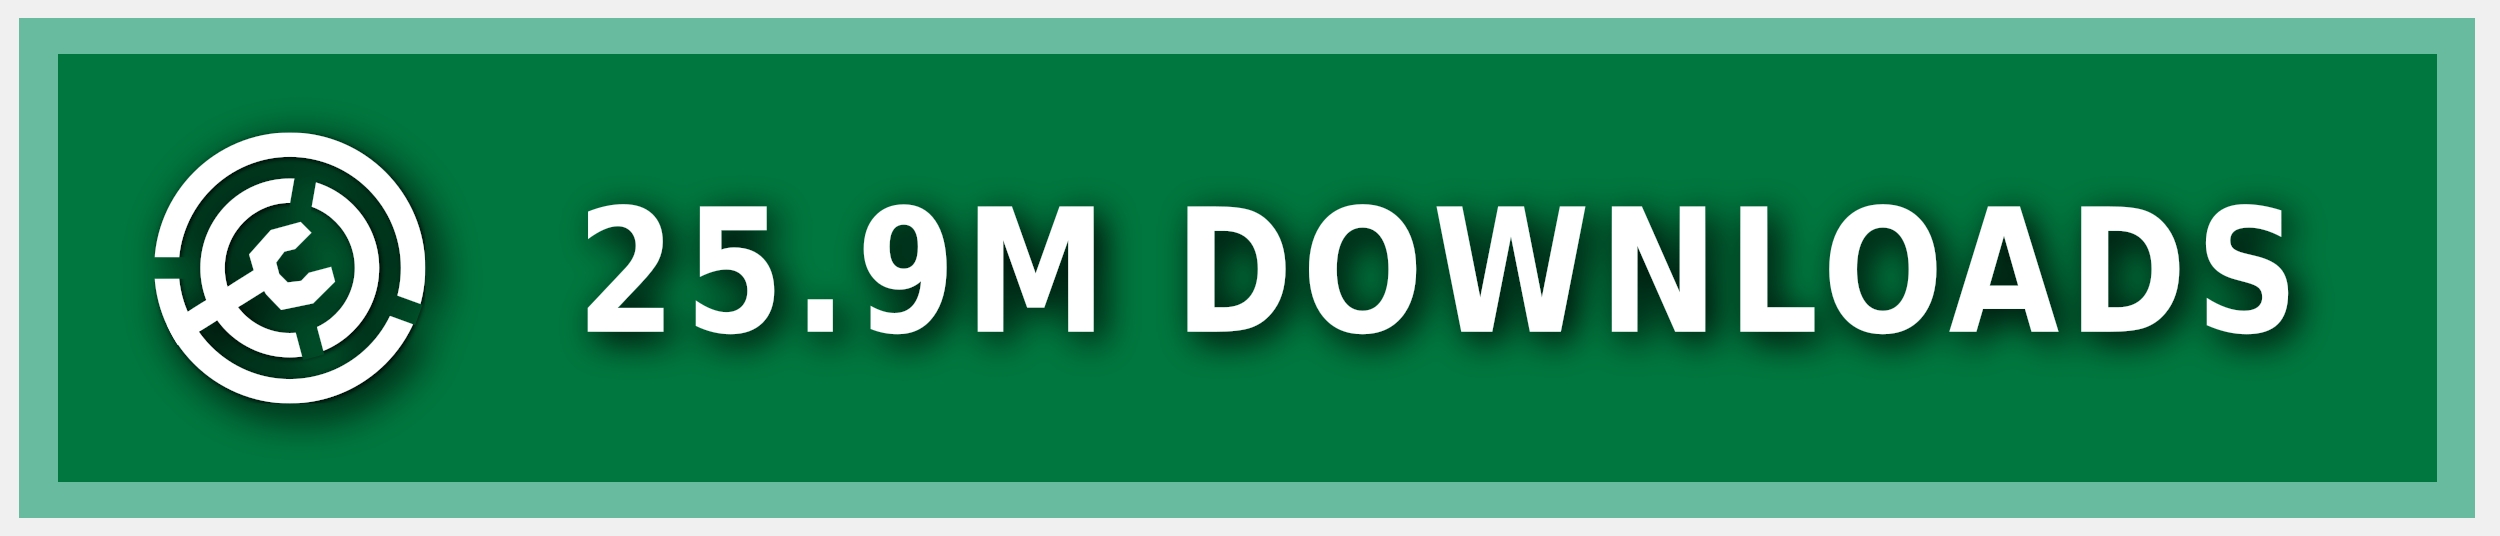
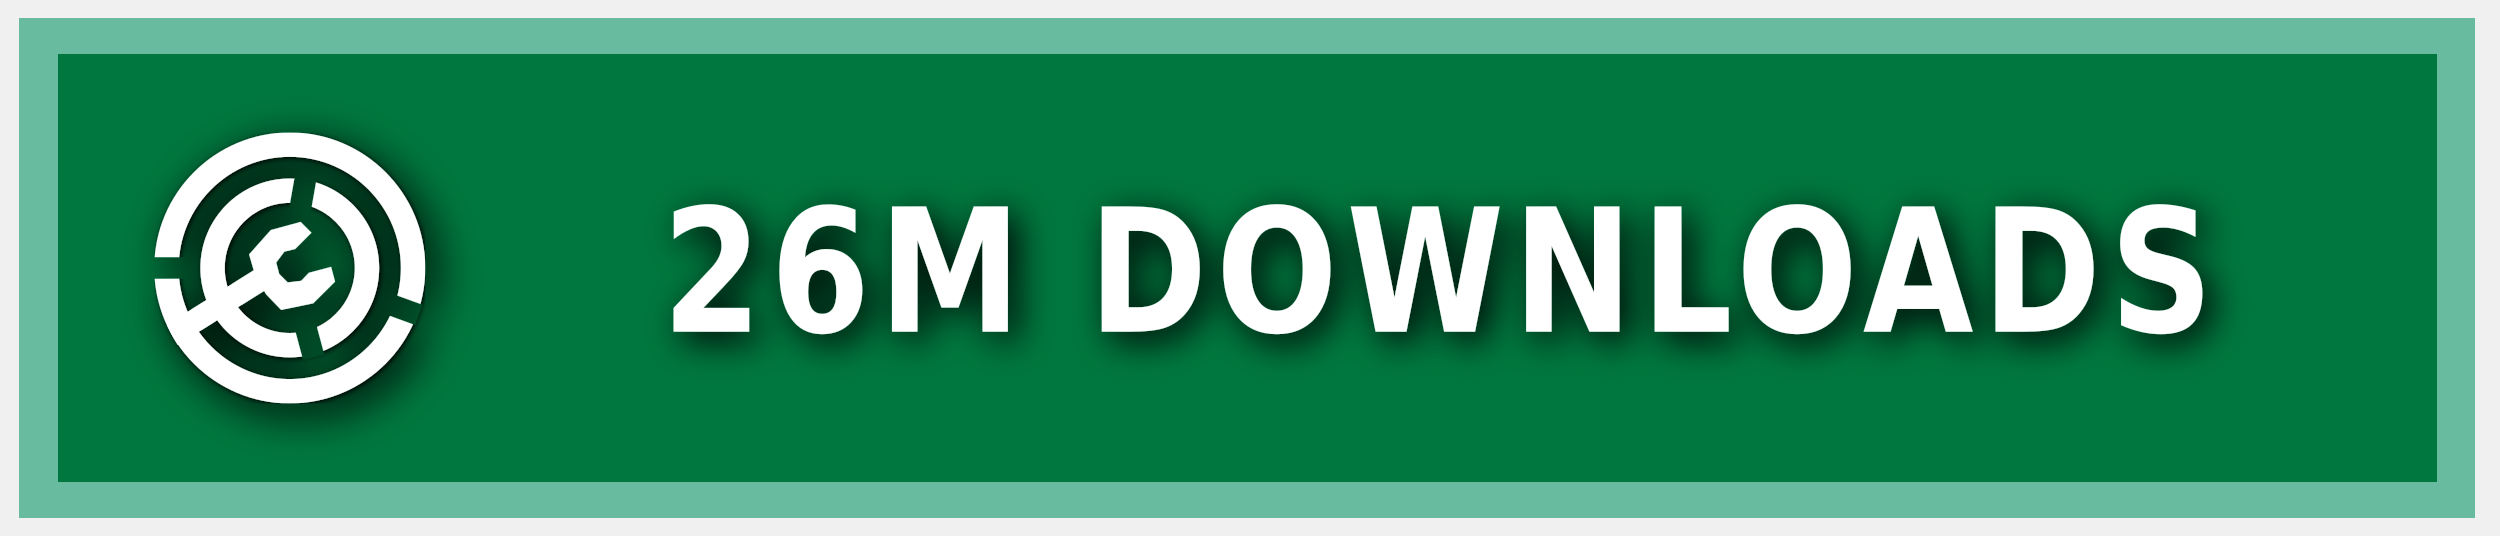
<svg xmlns="http://www.w3.org/2000/svg" xmlns:ns1="https://boxy-svg.com" width="140" height="30" role="img" aria-label="MODRINTH">
  <style> g:not(.noshadow) { filter: drop-shadow(0.5px 0.5px 1.0px black); } </style>
  <defs>
    <ns1:guide x="121.656" y="10.118" angle="90" />
    <ns1:guide x="127.198" y="17.628" angle="90" />
    <ns1:guide x="8.199" y="-3.08" angle="0" />
    <ns1:guide x="20.449" y="-4.101" angle="0" />
    <ns1:guide x="121.656" y="10.118" angle="90" />
    <ns1:guide x="127.198" y="17.628" angle="90" />
    <ns1:guide x="8.199" y="-3.08" angle="0" />
    <ns1:guide x="20.449" y="-4.101" angle="0" />
  </defs>
  <g class="noshadow" shape-rendering="crispEdges" style="" transform="matrix(1.074564, 0, 0, 1, 0, 0)">
    <rect x="1" y="1" width="128" height="28" style="fill: #00954E;" />
    <rect x="1" y="1" width="128" height="28" style="fill: rgba(0, 0, 0, 0.2);" />
    <rect x="2" y="2" width="126" height="26" style="fill: none; stroke-width:2px; stroke: rgba(211, 255, 255, 0.5);" />
  </g>
  <g fill-rule="evenodd" stroke-linejoin="round" stroke-miterlimit="1.5" clip-rule="evenodd" transform="matrix(1.2, 0, 0, 1.2, -1.2, -1.5)">
    <path fill="none" d="M 8.199 7.432 L 20.846 7.432 L 20.846 20.079 L 8.199 20.079 L 8.199 7.432 Z" style="" />
    <g clip-path="url(#a)" transform="matrix(0.126469, 0, 0, 0.126469, 8.198999, 7.431019)" style="">
      <path fill="#ffffff" d="M50 17c18.207 0 32.988 14.787 32.988 33S68.207 83 50 83 17.012 68.213 17.012 50 31.793 17 50 17Zm0 9c13.24 0 23.988 10.755 23.988 24S63.24 74 50 74 26.012 63.245 26.012 50 36.76 26 50 26Z" />
    </g>
    <g clip-path="url(#b)" transform="matrix(0.126469, 0, 0, 0.126469, 8.198999, 7.431019)" style="">
      <path fill="#ffffff" d="M50 0c27.596 0 50 22.404 50 50s-22.404 50-50 50S0 77.596 0 50 22.404 0 50 0Zm0 9c22.629 0 41 18.371 41 41S72.629 91 50 91 9 72.629 9 50 27.371 9 50 9Z" />
    </g>
    <g class="noshadow" clip-path="url(#c)" transform="matrix(0.112383, 0, 0, 0.122032, 8.268063, 7.737635)" style="">
      <path fill="none" stroke="#ffffff" stroke-width="9" d="M 50 50 L 5.171 75.882" />
    </g>
    <path fill="#ffffff" d="M 12.909 14.103 L 12.625 13.123 L 13.637 11.985 L 15.028 11.605 L 15.534 12.111 L 14.775 12.87 L 14.269 12.996 L 13.89 13.502 L 14.032 14.038 L 14.425 14.429 L 15.053 14.354 L 15.415 13.979 L 16.452 13.701 L 16.637 14.392 L 15.613 15.407 L 14.121 15.714 L 13.415 14.979 L 12.909 14.103 Z" style="" />
    <clipPath id="clip-1">
      <path d="M50 0c27.596 0 50 22.404 50 50s-22.404 50-50 50S0 77.596 0 50 22.404 0 50 0Zm0 39.549c5.768 0 10.451 4.683 10.451 10.451 0 5.768-4.683 10.451-10.451 10.451-5.768 0-10.451-4.683-10.451-10.451 0-5.768 4.683-10.451 10.451-10.451Z" />
    </clipPath>
    <g class="noshadow" clip-path="url(#clip-1)" transform="matrix(0.064459, 0.010209, -0.018807, 0.118741, -9.215255, -61.72825)" style="transform-origin: 27.985px 74.177px;">
      <path fill="none" stroke="#ffffff" stroke-width="9" d="M 49.29 67.75 L 6.679 80.603" style="" />
    </g>
  </g>
  <g>
    <clipPath id="a">
      <path fill-rule="evenodd" stroke-linejoin="round" stroke-miterlimit="1.5" clip-rule="evenodd" d="M100 0H0v100h100V0ZM46.002 49.295l.076 1.757 8.83 32.963 7.843-2.102-8.596-32.094 5.804-32.932-7.997-1.41-5.96 33.818Z" />
    </clipPath>
    <clipPath id="b">
      <path d="M0 0v46h50l1.368.241L99 63.578l-2.736 7.517L49.295 54H0v46h100V0H0Z" />
    </clipPath>
    <clipPath id="c">
      <path d="M50 0c27.596 0 50 22.404 50 50s-22.404 50-50 50S0 77.596 0 50 22.404 0 50 0Zm0 39.549c5.768 0 10.451 4.683 10.451 10.451 0 5.768-4.683 10.451-10.451 10.451-5.768 0-10.451-4.683-10.451-10.451 0-5.768 4.683-10.451 10.451-10.451Z" />
    </clipPath>
  </g>
  <g fill="#fff" text-anchor="middle" font-family="Verdana,Geneva,DejaVu Sans,sans-serif" text-rendering="geometricPrecision" font-size="100" transform="matrix(1, 0, 0, 1, 13, 0)">
-     <text style="font-size: 80px; font-weight: 700; white-space: pre;" transform="matrix(0.1, 0, 0, 0.120296, 0, -3.678133)" x="675" y="185" letter-spacing="5">25.9M DOWNLOADS</text>
+     <text style="font-size: 80px; font-weight: 700; white-space: pre;" transform="matrix(0.1, 0, 0, 0.120296, 0, -3.678133)" x="675" y="185" letter-spacing="5">26M DOWNLOADS</text>
  </g>
</svg>
